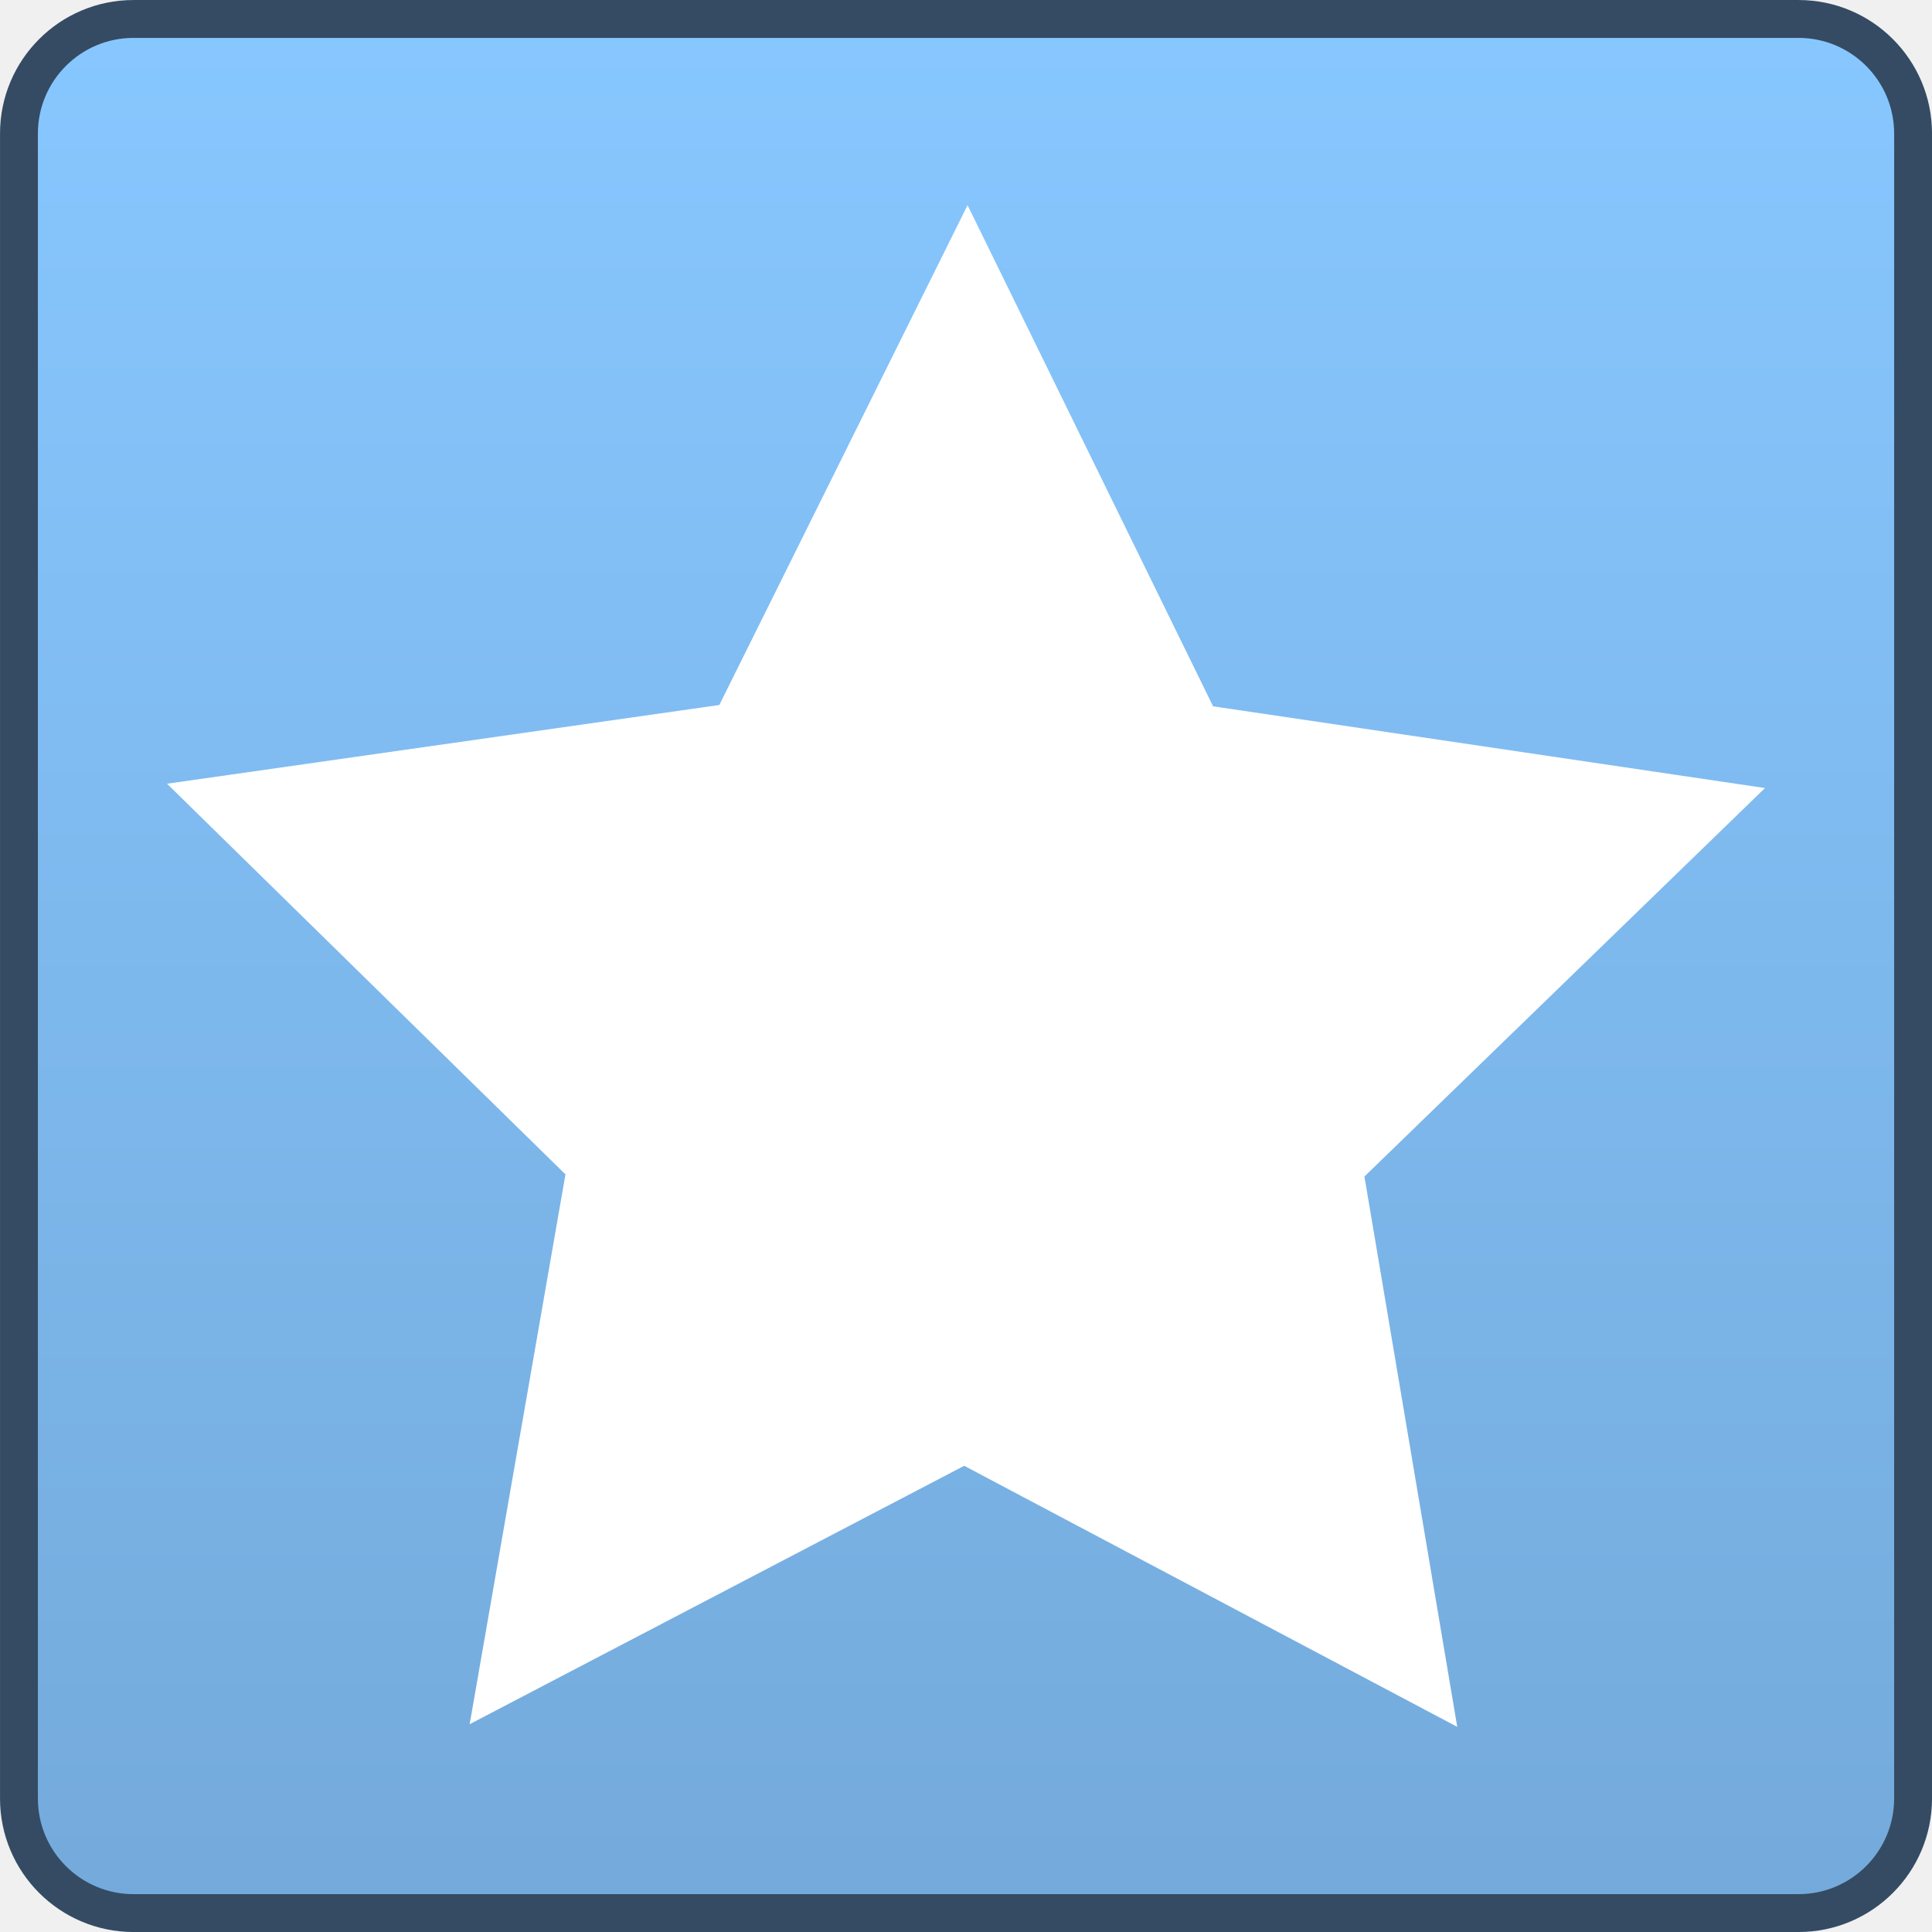
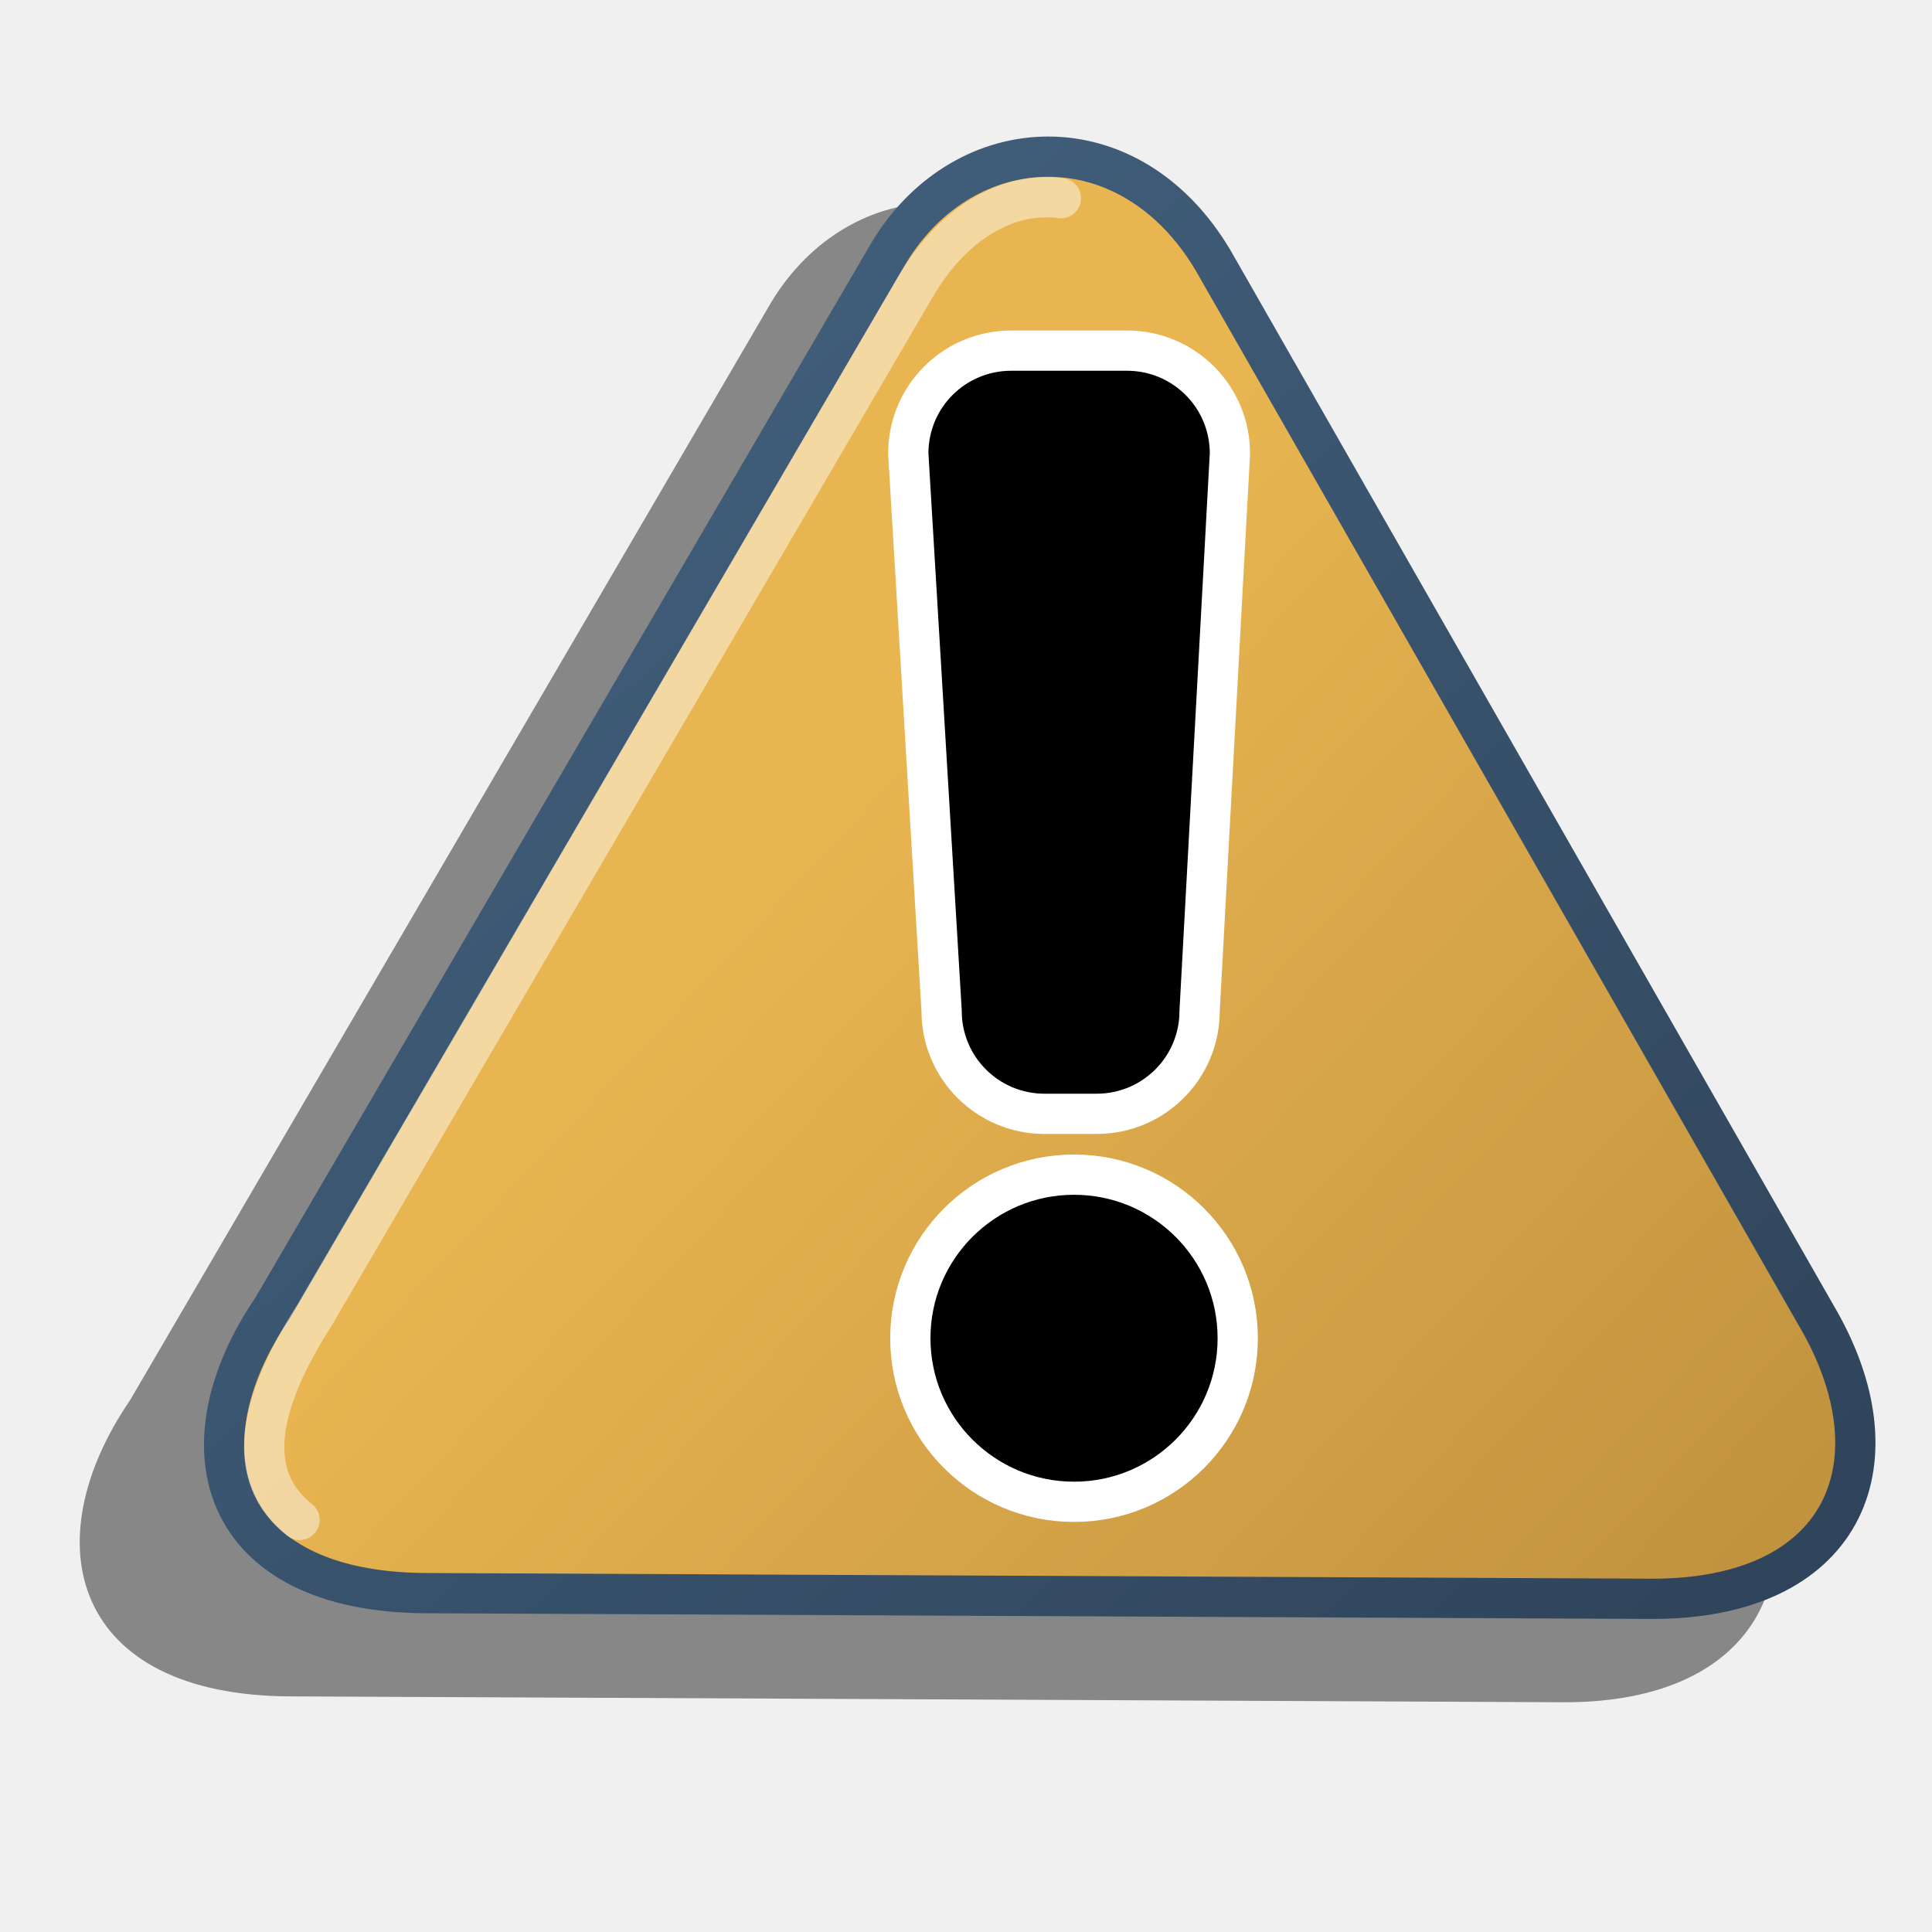
- <svg xmlns="http://www.w3.org/2000/svg" xmlns:xlink="http://www.w3.org/1999/xlink" width="48px" height="48px" id="svg4247">
-   <defs id="defs4249">
-     <linearGradient xlink:href="#linearGradient2818" id="linearGradient16013" gradientUnits="userSpaceOnUse" gradientTransform="matrix(0.9803922,0,0,0.9803922,0.4705966,0.4705882)" x1="22.5" y1="-0" x2="22.5" y2="48.001" />
-     <linearGradient xlink:href="#linearGradient2818" id="linearGradient16152" gradientUnits="userSpaceOnUse" gradientTransform="matrix(0.9803922,0,0,0.9803922,0.470588,0.4705787)" x1="22.5" y1="-0" x2="22.5" y2="48.001" />
-     <linearGradient id="linearGradient2818">
-       <stop style="stop-color:#87c7ff;stop-opacity:1;" offset="0" id="stop2820" />
-       <stop style="stop-color:#74aadb;stop-opacity:1;" offset="1" id="stop2822" />
+ <svg xmlns="http://www.w3.org/2000/svg" xmlns:xlink="http://www.w3.org/1999/xlink" width="48" height="48" viewBox="0 0 48 48" id="svg10223" version="1.1">
+   <defs id="defs10225">
+     <linearGradient id="linearGradient9863">
+       <stop id="stop9865" offset="0" style="stop-color:#2f445a;stop-opacity:1;" />
+       <stop id="stop9867" offset="1" style="stop-color:#415f7c;stop-opacity:1" />
    </linearGradient>
+     <linearGradient id="linearGradient26351">
+       <stop id="stop26353" offset="0" style="stop-color:#aac736;stop-opacity:1;" />
+       <stop id="stop26355" offset="1" style="stop-color:#5d8b2c;stop-opacity:1;" />
+     </linearGradient>
+     <linearGradient id="linearGradient3737-0">
+       <stop offset="0" style="stop-color:#ffffff;stop-opacity:1" id="stop3739-6" />
+       <stop offset="1" style="stop-color:#ffffff;stop-opacity:0" id="stop3741-0" />
+     </linearGradient>
+     <linearGradient id="linearGradient5439">
+       <stop id="stop5441" offset="0" style="stop-color:#ffffff;stop-opacity:1;" />
+       <stop id="stop5443" offset="1" style="stop-color:#000000;stop-opacity:1;" />
+     </linearGradient>
+     <linearGradient id="linearGradient12578">
+       <stop style="stop-color:#e9b551;stop-opacity:1;" offset="0" id="stop12580" />
+       <stop style="stop-color:#b48739;stop-opacity:1;" offset="1" id="stop12582" />
+     </linearGradient>
+     <linearGradient id="linearGradient12336">
+       <stop style="stop-color:#ff6e00;stop-opacity:1;" offset="0" id="stop12338" />
+       <stop style="stop-color:#eb2600;stop-opacity:1;" offset="1" id="stop12340" />
+     </linearGradient>
+     <linearGradient id="linearGradient5316-0">
+       <stop id="stop5320-2" offset="0" style="stop-color:#aac736;stop-opacity:1;" />
+       <stop id="stop5322-4" offset="1" style="stop-color:#5d8b2f;stop-opacity:0.941;" />
+     </linearGradient>
+     <linearGradient id="linearGradient5316-2">
+       <stop id="stop5320-9" offset="0" style="stop-color:#b995da;stop-opacity:1;" />
+       <stop id="stop5322-1" offset="1" style="stop-color:#766287;stop-opacity:1;" />
+     </linearGradient>
+     <linearGradient id="linearGradient5316">
+       <stop id="stop5320" offset="0" style="stop-color:#87c7ff;stop-opacity:1;" />
+       <stop id="stop5322" offset="1" style="stop-color:#74aadb;stop-opacity:1;" />
+     </linearGradient>
+     <linearGradient xlink:href="#linearGradient9863" id="linearGradient15454" gradientUnits="userSpaceOnUse" gradientTransform="translate(-219.9327,220.0469)" x1="278.489" y1="185.318" x2="247.452" y2="151.943" />
+     <linearGradient id="linearGradient5344">
+       <stop id="stop5346" offset="0" style="stop-color:#000000;stop-opacity:1;" />
+       <stop id="stop5348" offset="1" style="stop-color:#000000;stop-opacity:0;" />
+     </linearGradient>
+     <linearGradient y2="677.055" x2="1116.817" y1="652.031" x1="1090.063" gradientTransform="matrix(1.073745,0,0,1.072962,-1148.183,323.3336)" gradientUnits="userSpaceOnUse" id="linearGradient14717" xlink:href="#linearGradient12578" />
+     <linearGradient gradientTransform="translate(-405,860)" xlink:href="#linearGradient9863" id="linearGradient6077" x1="446.924" y1="186.41" x2="417.124" y2="152.999" gradientUnits="userSpaceOnUse" />
  </defs>
-   <g id="layer1">
-     <rect style="fill:url(#linearGradient16013);fill-opacity:1;stroke:none" id="rect6732-8" width="47.059" height="47.059" x="0.471" y="0.471" rx="2.847" ry="2.847" />
-     <path style="fill:#ffffff;stroke:none" id="path6754-6" d="M 28.312,136.688 L 17.225,130.82 L 6.105,136.628 L 8.259,124.27 L -0.7,115.489 L 11.719,113.719 L 17.301,102.485 L 22.822,113.749 L 35.232,115.586 L 26.225,124.318 L 28.312,136.688 z" transform="matrix(1.104885,0,0,1.105322,4.923415,-108.181)" />
-     <rect ry="2.847" rx="2.847" y="0.471" x="0.471" height="47.059" width="47.059" id="rect4228-2" style="fill:none;stroke:#344b63;stroke-width:0.941;stroke-miterlimit:4;stroke-dasharray:none;stroke-opacity:1" />
+   <g id="layer1" transform="translate(0,-1004.362)">
+     <path id="path14176" d="m 43.221,1039.531 c 2.047,3.677 0.601,7.143 -4.385,7.123 l -31.626,-0.146 c -5.389,-0.02 -6.417,-3.79 -3.98,-7.356 l 15.94,-27.296 c 1.952,-3.205 6.208,-3.421 8.365,0.233 l 15.686,27.442 z" style="display:inline;fill:#000000;fill-opacity:0.439;stroke:none;stroke-width:2.244;stroke-linecap:round;stroke-linejoin:round;stroke-miterlimit:4;stroke-dashoffset:0;stroke-opacity:1" />
+     <path style="display:inline;fill:url(#linearGradient14717);fill-opacity:1;stroke:url(#linearGradient6077);stroke-width:1;stroke-linecap:round;stroke-linejoin:round;stroke-miterlimit:4;stroke-dasharray:none;stroke-dashoffset:0;stroke-opacity:1" d="m 45.231,1037.233 c 1.969,3.536 0.578,6.87 -4.217,6.851 l -30.417,-0.141 c -5.183,-0.019 -6.171,-3.645 -3.828,-7.075 l 15.33,-26.252 c 1.878,-3.083 5.97,-3.29 8.045,0.224 l 15.087,26.393 z" id="path12249" />
+     <ellipse cy="1037.61" cx="26.684" style="display:inline;fill:#000000;fill-opacity:1;stroke:#ffffff;stroke-width:1;stroke-linecap:round;stroke-linejoin:round;stroke-miterlimit:4;stroke-dasharray:none;stroke-dashoffset:0;stroke-opacity:1" id="path12263" rx="4.067" ry="4.064" />
+     <path style="display:inline;fill:#000000;fill-opacity:1;stroke:#ffffff;stroke-width:1;stroke-linecap:round;stroke-linejoin:round;stroke-miterlimit:4;stroke-dasharray:none;stroke-dashoffset:0;stroke-opacity:1" d="m 25.127,1013.073 2.87,0 c 1.418,0 2.56,1.141 2.56,2.558 l -0.753,13.846 c 0,1.417 -1.142,2.558 -2.56,2.558 l -1.289,0 c -1.419,0 -2.561,-1.141 -2.561,-2.558 l -0.828,-13.846 c 0,-1.418 1.142,-2.558 2.561,-2.558 z" id="rect12265" />
+     <path id="path5878" d="m 7.442,1042.124 c -1.36,-1.076 -1.063,-2.84 0.355,-5.059 l 14.939,-25.565 c 0.924,-1.589 2.282,-2.388 3.621,-2.214" style="display:inline;fill:none;fill-opacity:1;stroke:#ffffff;stroke-width:1;stroke-linecap:round;stroke-linejoin:round;stroke-miterlimit:4;stroke-dasharray:none;stroke-dashoffset:0;stroke-opacity:0.467" />
  </g>
</svg>
